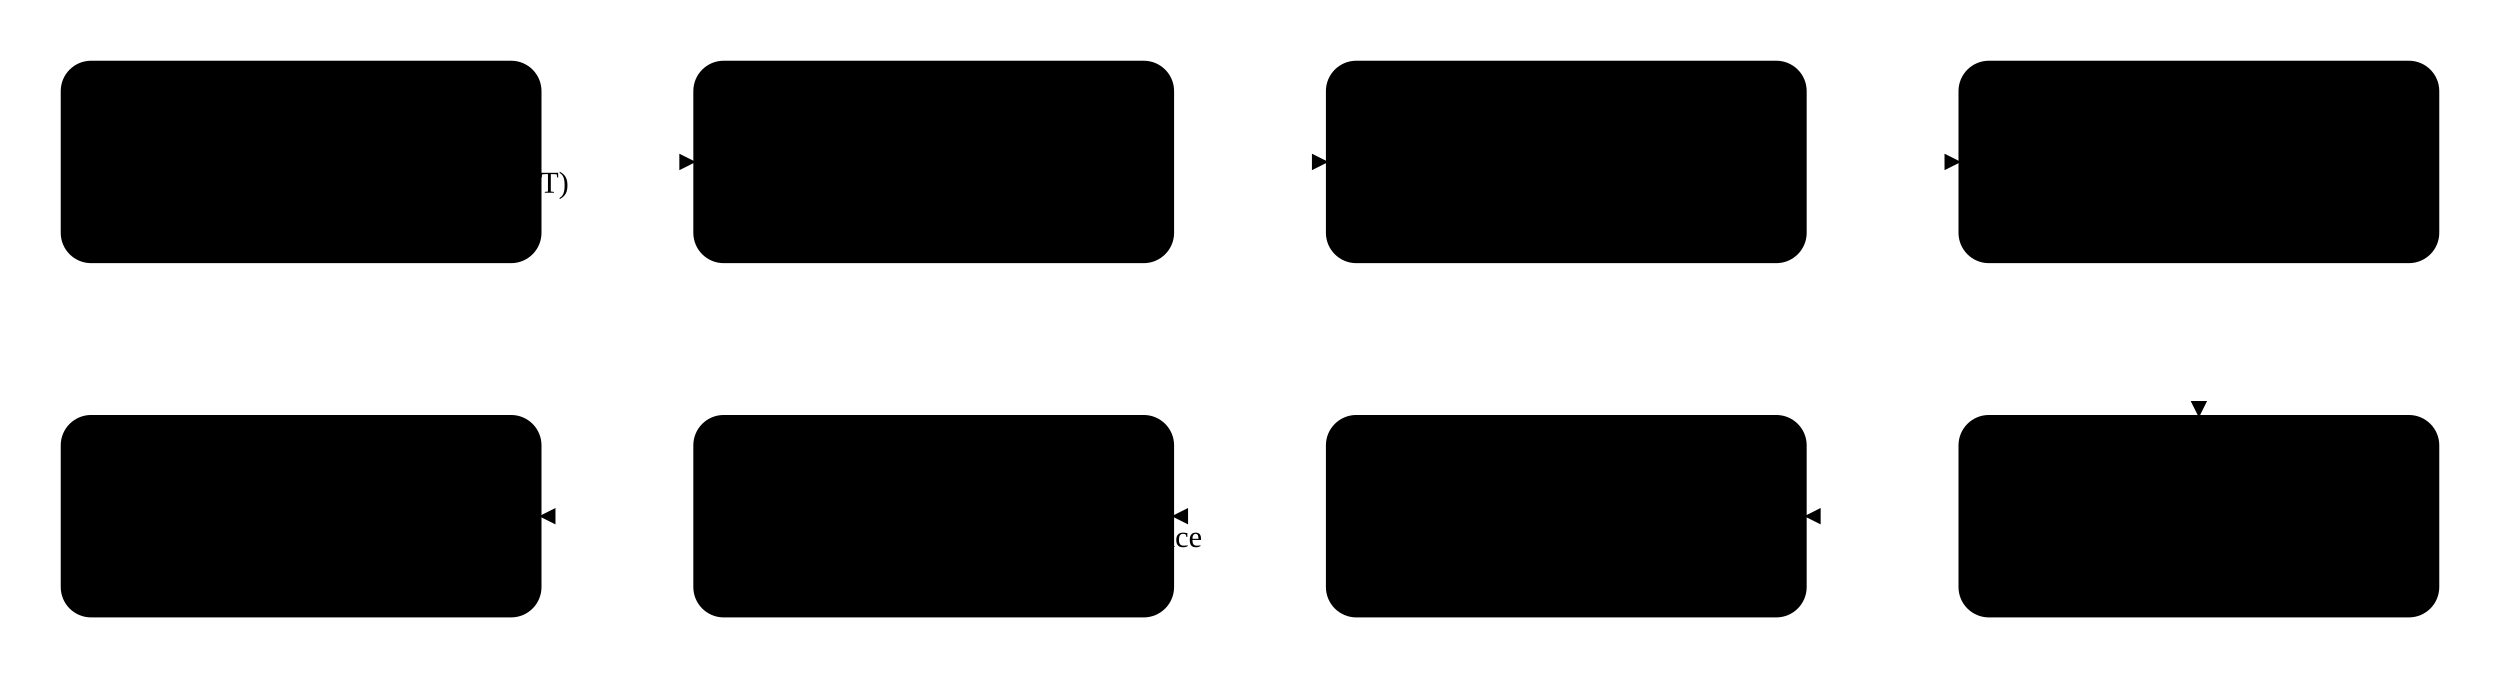
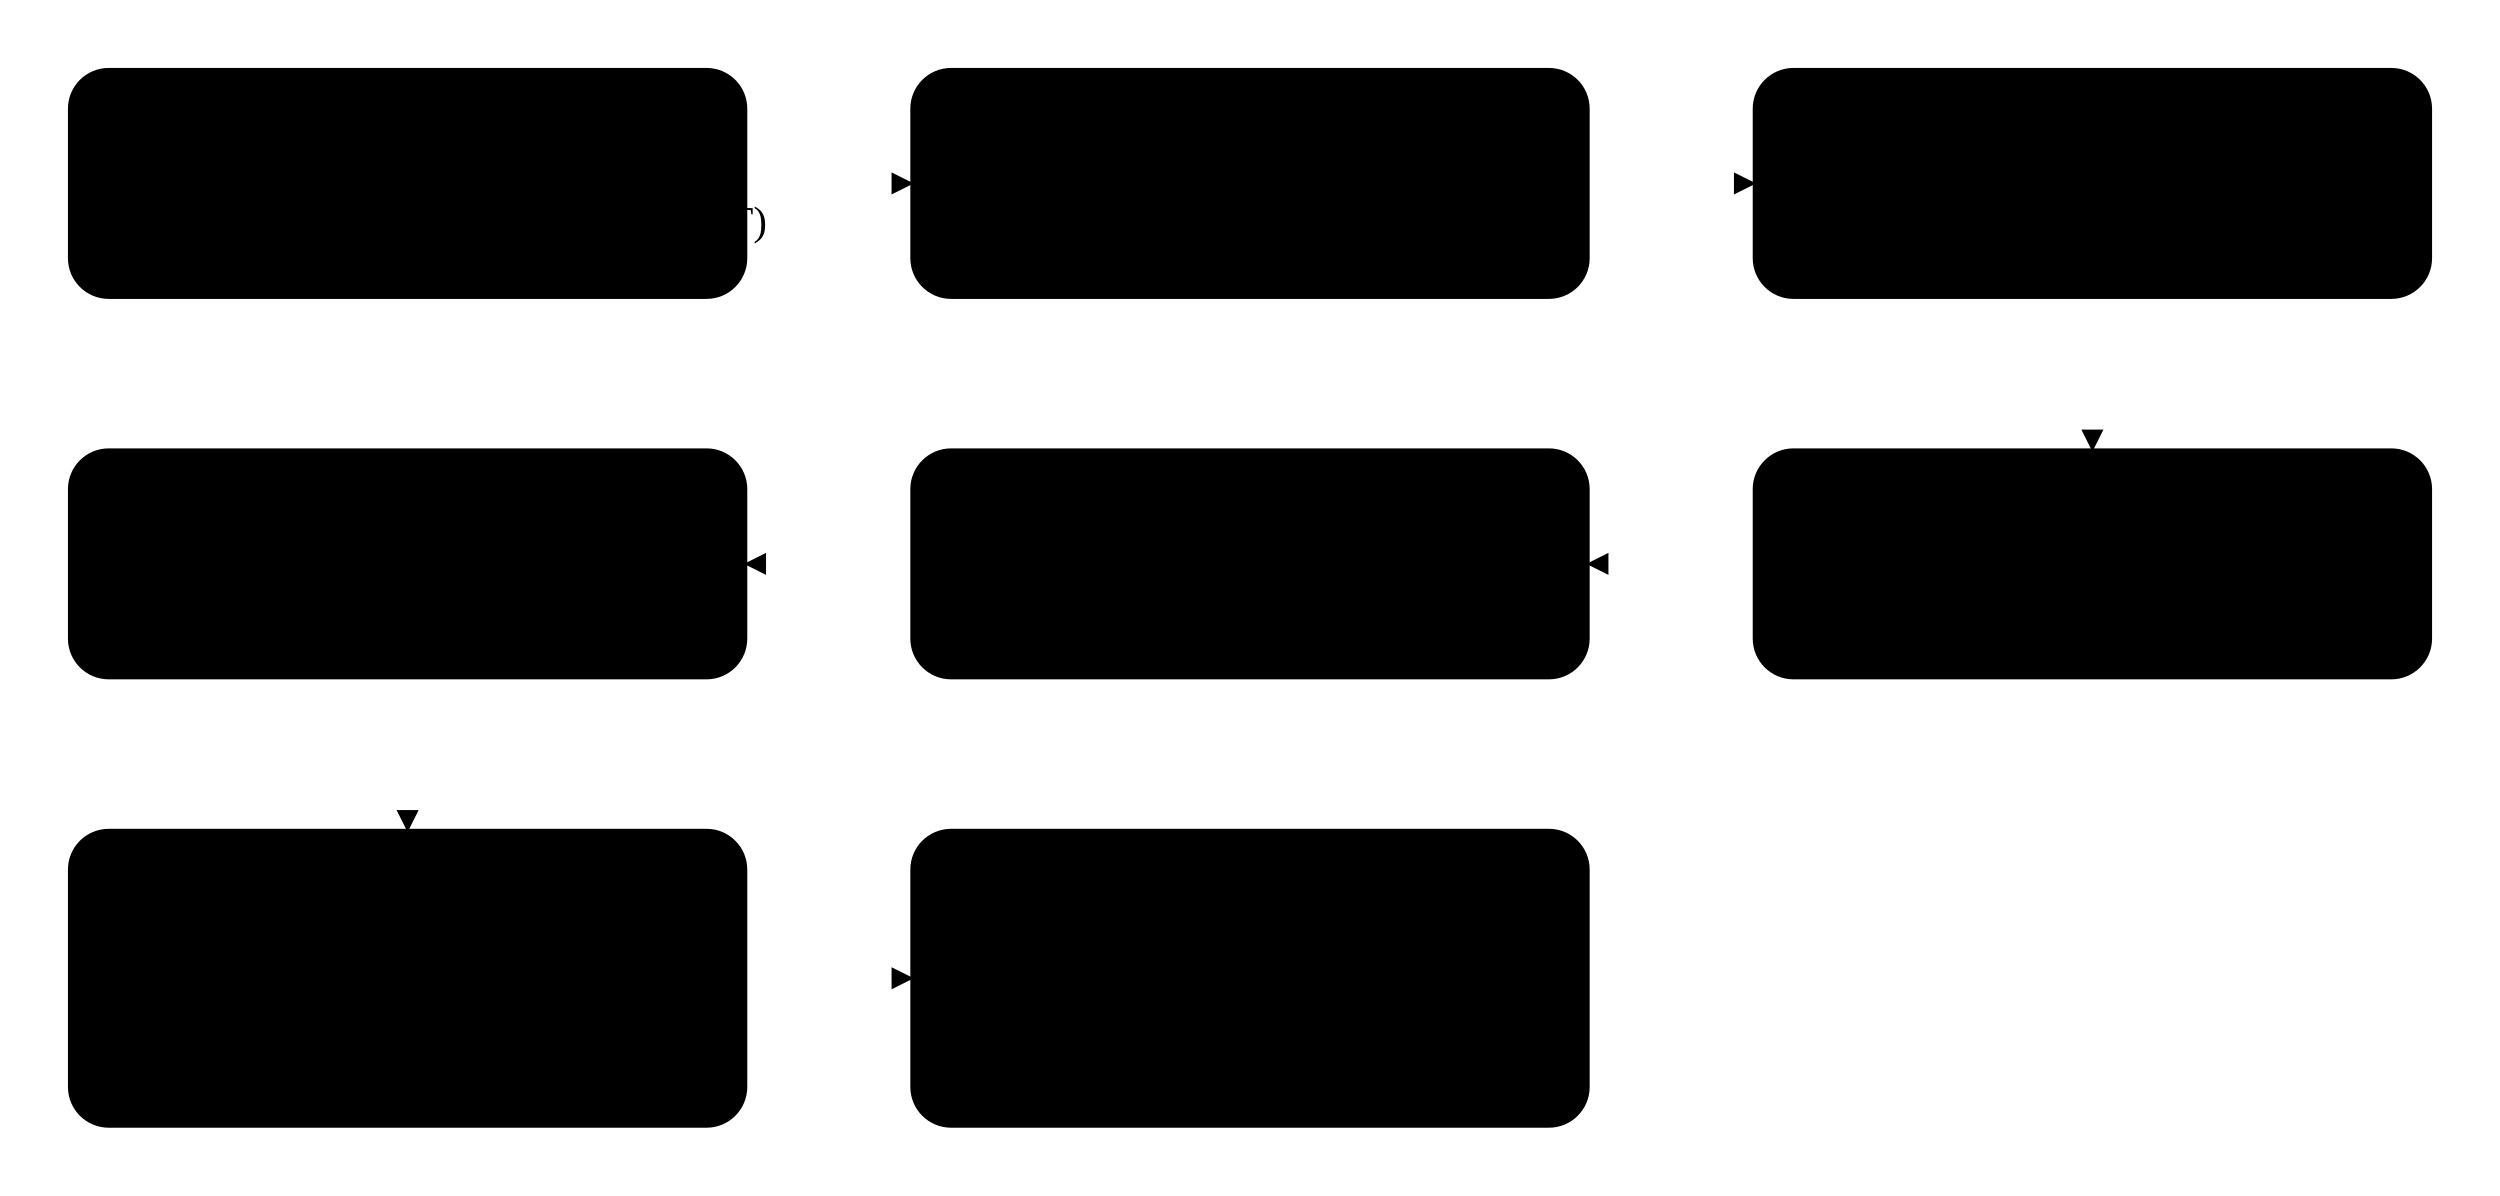
- <svg class="diagram" viewBox="0 0 988 268" role="img" aria-hidden="true" focusable="false">
+ <svg class="diagram diagram--wide" viewBox="0 0 736 352" role="img" aria-hidden="true" focusable="false">
  <defs>
    <marker id="arrow-enterprise-knowledge-assistant" viewBox="0 0 10 10" refX="8.5" refY="5" markerWidth="6.5" markerHeight="6.5" orient="auto-start-reverse">
      <path class="diagram-arrowhead" d="M0,0 L10,5 L0,10 z" />
    </marker>
    <marker id="arrow-loop-enterprise-knowledge-assistant" viewBox="0 0 10 10" refX="8.5" refY="5" markerWidth="6.5" markerHeight="6.5" orient="auto-start-reverse">
      <path class="diagram-arrowhead diagram-arrowhead--loop" d="M0,0 L10,5 L0,10 z" />
    </marker>
  </defs>
  <g class="diagram-lines">
-     <path class="diagram-line" d="M214,64 L274,64" marker-end="url(#arrow-enterprise-knowledge-assistant)" />
-     <path class="diagram-line" d="M464,64 L524,64" marker-end="url(#arrow-enterprise-knowledge-assistant)" />
-     <path class="diagram-line" d="M714,64 L774,64" marker-end="url(#arrow-enterprise-knowledge-assistant)" />
-     <path class="diagram-line" d="M869,104 L869,164" marker-end="url(#arrow-enterprise-knowledge-assistant)" />
-     <path class="diagram-line" d="M774,204 L714,204" marker-end="url(#arrow-enterprise-knowledge-assistant)" />
-     <path class="diagram-line" d="M524,204 L464,204" marker-end="url(#arrow-enterprise-knowledge-assistant)" />
-     <path class="diagram-line" d="M274,204 L214,204" marker-end="url(#arrow-enterprise-knowledge-assistant)" />
+     <path class="diagram-line" d="M220,54 L268,54" marker-end="url(#arrow-enterprise-knowledge-assistant)" />
+     <path class="diagram-line" d="M468,54 L516,54" marker-end="url(#arrow-enterprise-knowledge-assistant)" />
+     <path class="diagram-line" d="M616,88 L616,132" marker-end="url(#arrow-enterprise-knowledge-assistant)" />
+     <path class="diagram-line" d="M516,166 L468,166" marker-end="url(#arrow-enterprise-knowledge-assistant)" />
+     <path class="diagram-line" d="M268,166 L220,166" marker-end="url(#arrow-enterprise-knowledge-assistant)" />
+     <path class="diagram-line" d="M120,200 L120,244" marker-end="url(#arrow-enterprise-knowledge-assistant)" />
+     <path class="diagram-line" d="M220,288 L268,288" marker-end="url(#arrow-enterprise-knowledge-assistant)" />
  </g>
  <g class="diagram-nodes">
    <g class="diagram-node">
-       <rect class="diagram-node__shape" x="24" y="24" width="190" height="80" rx="12" />
+       <rect class="diagram-node__shape" x="20" y="20" width="200" height="68" rx="12" />
      <text class="diagram-node__label">
-         <tspan x="119" y="60.16">Upload</tspan>
-         <tspan x="119" y="76.16">(PDF / DOCX / TXT)</tspan>
+         <tspan x="120" y="49.12">Upload</tspan>
+         <tspan x="120" y="69.12">(PDF / DOCX / TXT)</tspan>
      </text>
    </g>
    <g class="diagram-node">
-       <rect class="diagram-node__shape" x="274" y="24" width="190" height="80" rx="12" />
+       <rect class="diagram-node__shape" x="268" y="20" width="200" height="68" rx="12" />
      <text class="diagram-node__label">
-         <tspan x="369" y="68.16">Parsing</tspan>
+         <tspan x="368" y="59.12">Parsing</tspan>
      </text>
    </g>
    <g class="diagram-node">
-       <rect class="diagram-node__shape" x="524" y="24" width="190" height="80" rx="12" />
+       <rect class="diagram-node__shape" x="516" y="20" width="200" height="68" rx="12" />
      <text class="diagram-node__label">
-         <tspan x="619" y="60.16">Recursive</tspan>
-         <tspan x="619" y="76.16">chunking</tspan>
+         <tspan x="616" y="49.12">Recursive</tspan>
+         <tspan x="616" y="69.12">chunking</tspan>
      </text>
    </g>
    <g class="diagram-node">
-       <rect class="diagram-node__shape" x="774" y="24" width="190" height="80" rx="12" />
+       <rect class="diagram-node__shape" x="516" y="132" width="200" height="68" rx="12" />
      <text class="diagram-node__label">
-         <tspan x="869" y="60.16">OpenAI</tspan>
-         <tspan x="869" y="76.16">embeddings</tspan>
+         <tspan x="616" y="161.12">OpenAI</tspan>
+         <tspan x="616" y="181.12">embeddings</tspan>
      </text>
    </g>
    <g class="diagram-node">
-       <rect class="diagram-node__shape" x="774" y="164" width="190" height="80" rx="12" />
+       <rect class="diagram-node__shape" x="268" y="132" width="200" height="68" rx="12" />
      <text class="diagram-node__label">
-         <tspan x="869" y="200.16">Pinecone</tspan>
-         <tspan x="869" y="216.16">index</tspan>
+         <tspan x="368" y="161.12">Pinecone</tspan>
+         <tspan x="368" y="181.12">index</tspan>
      </text>
    </g>
    <g class="diagram-node">
-       <rect class="diagram-node__shape" x="524" y="164" width="190" height="80" rx="12" />
+       <rect class="diagram-node__shape" x="20" y="132" width="200" height="68" rx="12" />
      <text class="diagram-node__label">
-         <tspan x="619" y="200.16">Role-filtered</tspan>
-         <tspan x="619" y="216.16">retrieval</tspan>
+         <tspan x="120" y="161.12">Role-filtered</tspan>
+         <tspan x="120" y="181.12">retrieval</tspan>
      </text>
    </g>
    <g class="diagram-node">
-       <rect class="diagram-node__shape" x="274" y="164" width="190" height="80" rx="12" />
+       <rect class="diagram-node__shape" x="20" y="244" width="200" height="88" rx="12" />
      <text class="diagram-node__label">
-         <tspan x="369" y="200.16">LLM answer with</tspan>
-         <tspan x="369" y="216.16">citations + confidence</tspan>
+         <tspan x="120" y="273.12">LLM answer</tspan>
+         <tspan x="120" y="293.12">with citations</tspan>
+         <tspan x="120" y="313.12">+ confidence</tspan>
      </text>
    </g>
    <g class="diagram-node">
-       <rect class="diagram-node__shape" x="24" y="164" width="190" height="80" rx="12" />
+       <rect class="diagram-node__shape" x="268" y="244" width="200" height="88" rx="12" />
      <text class="diagram-node__label">
-         <tspan x="119" y="200.16">Chat</tspan>
-         <tspan x="119" y="216.16">workspace</tspan>
+         <tspan x="368" y="283.12">Chat</tspan>
+         <tspan x="368" y="303.12">workspace</tspan>
      </text>
    </g>
  </g>
</svg>
